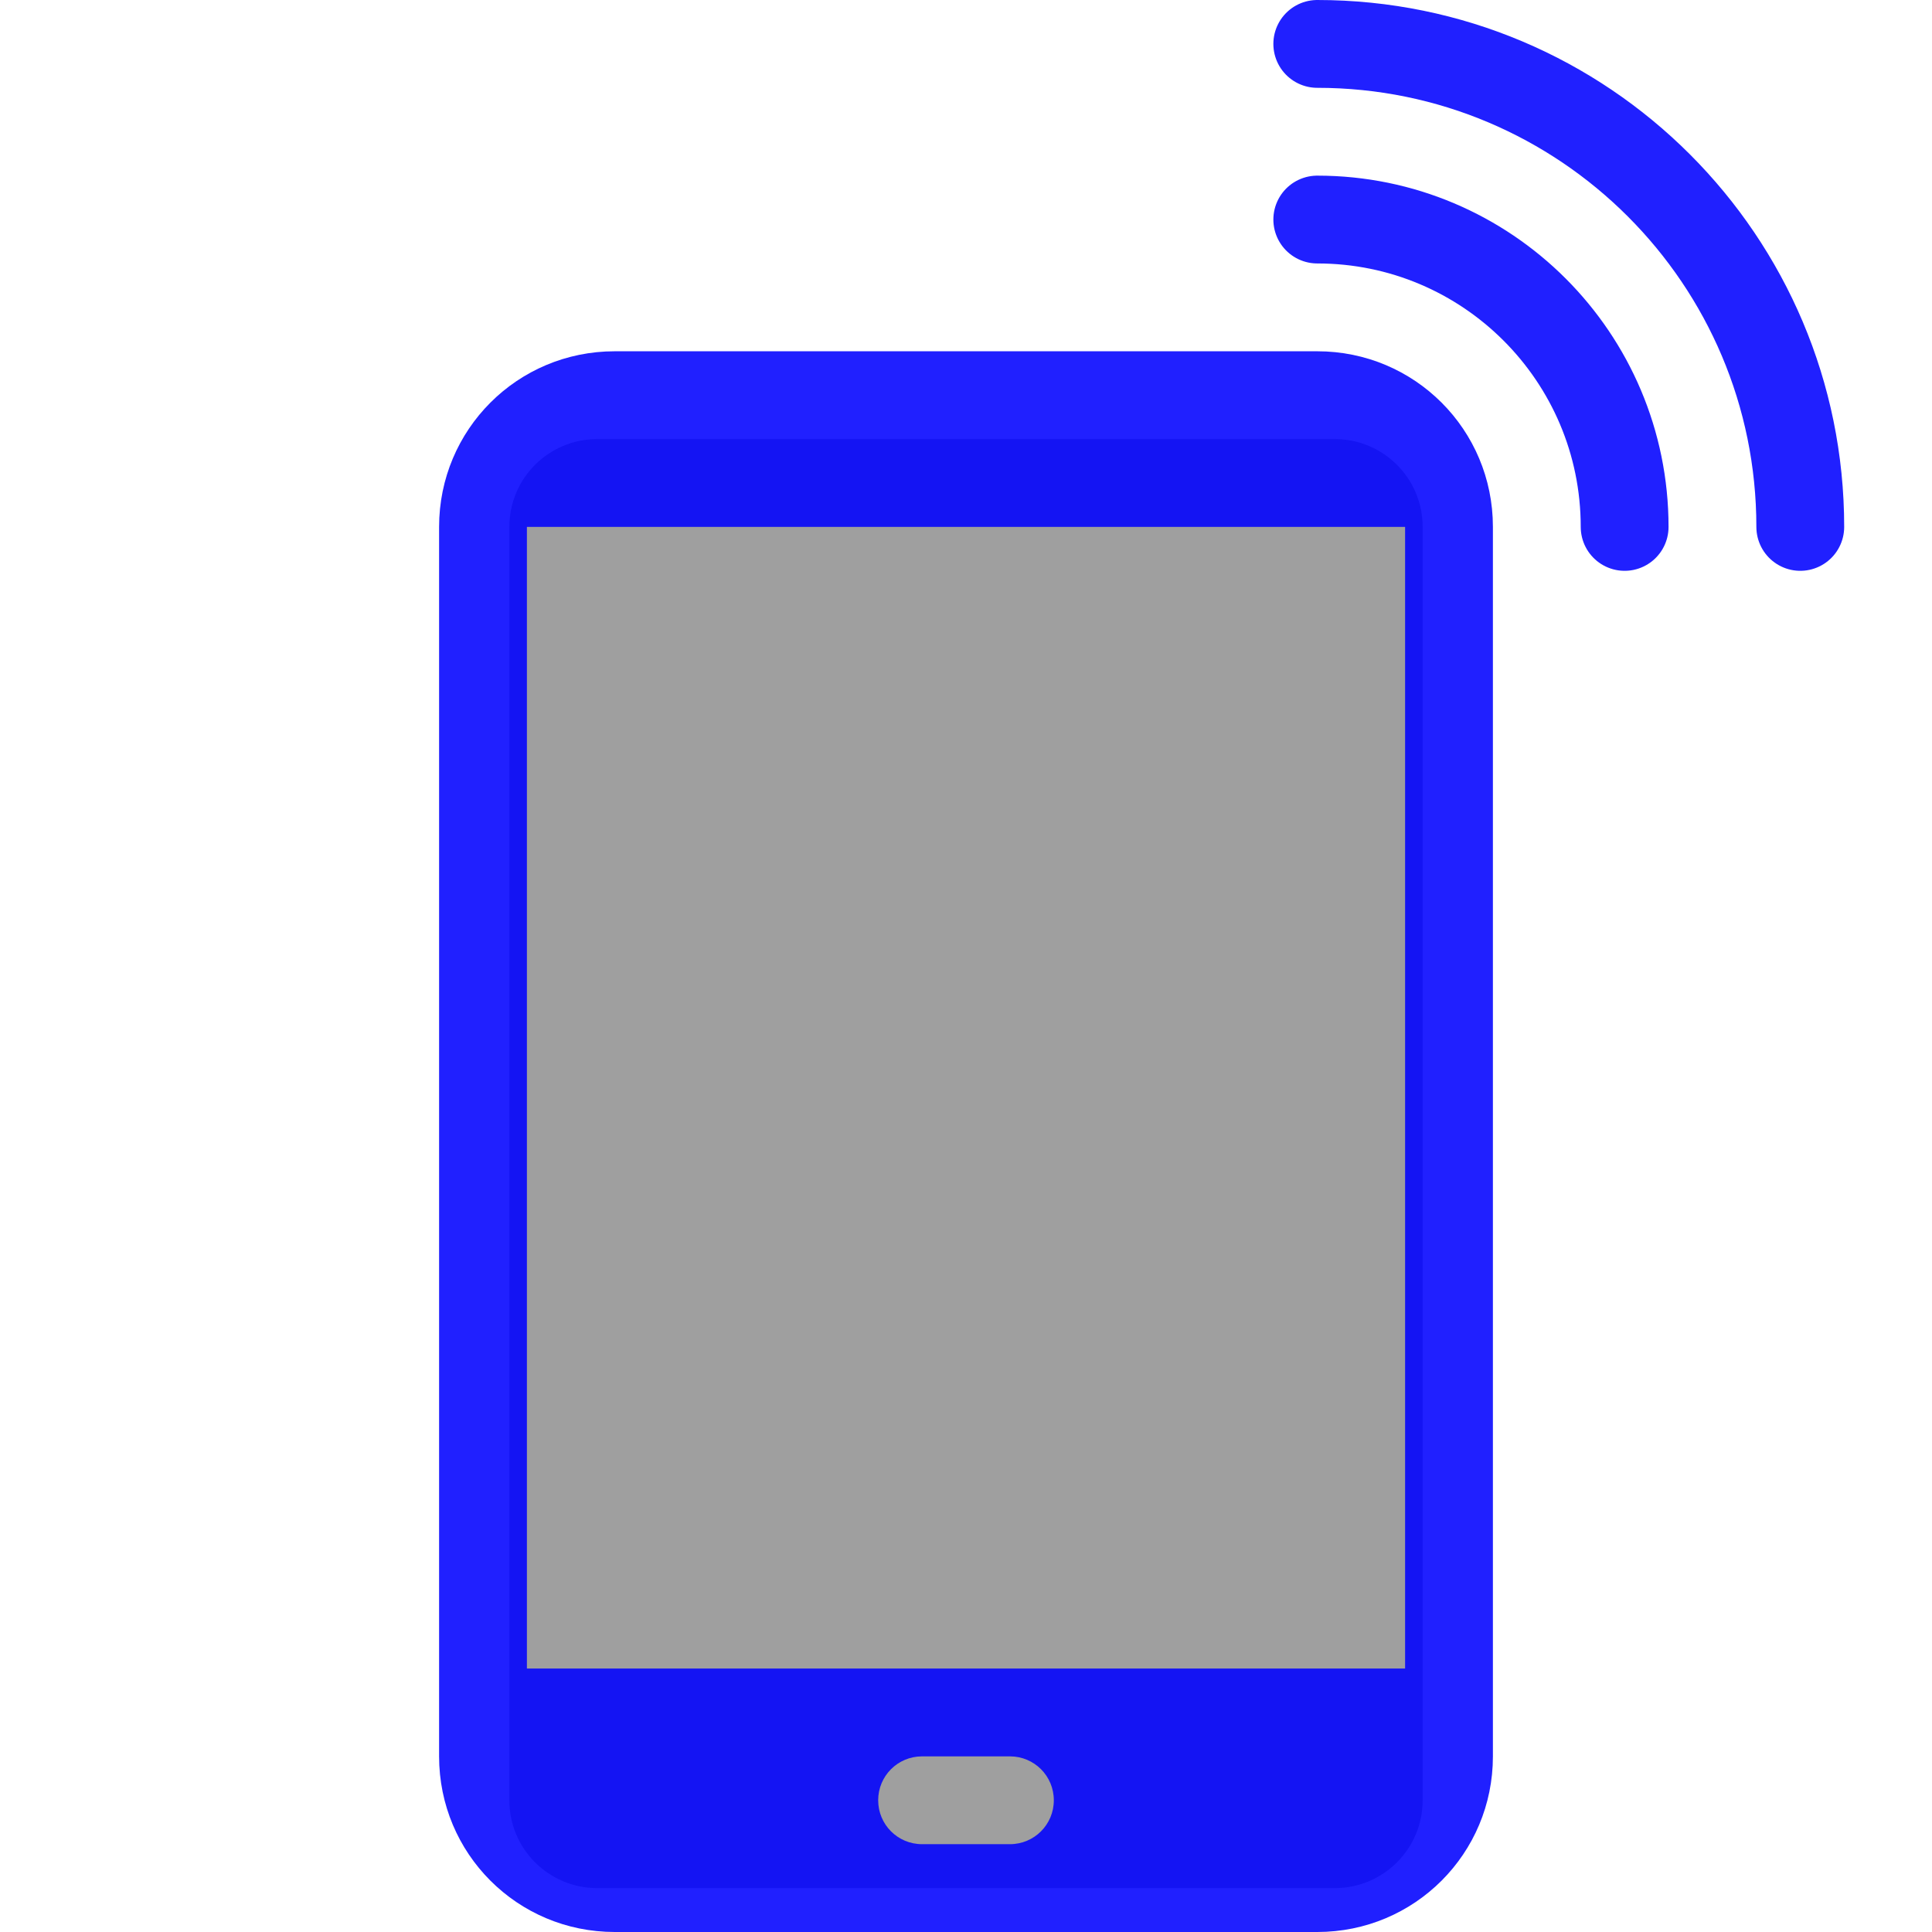
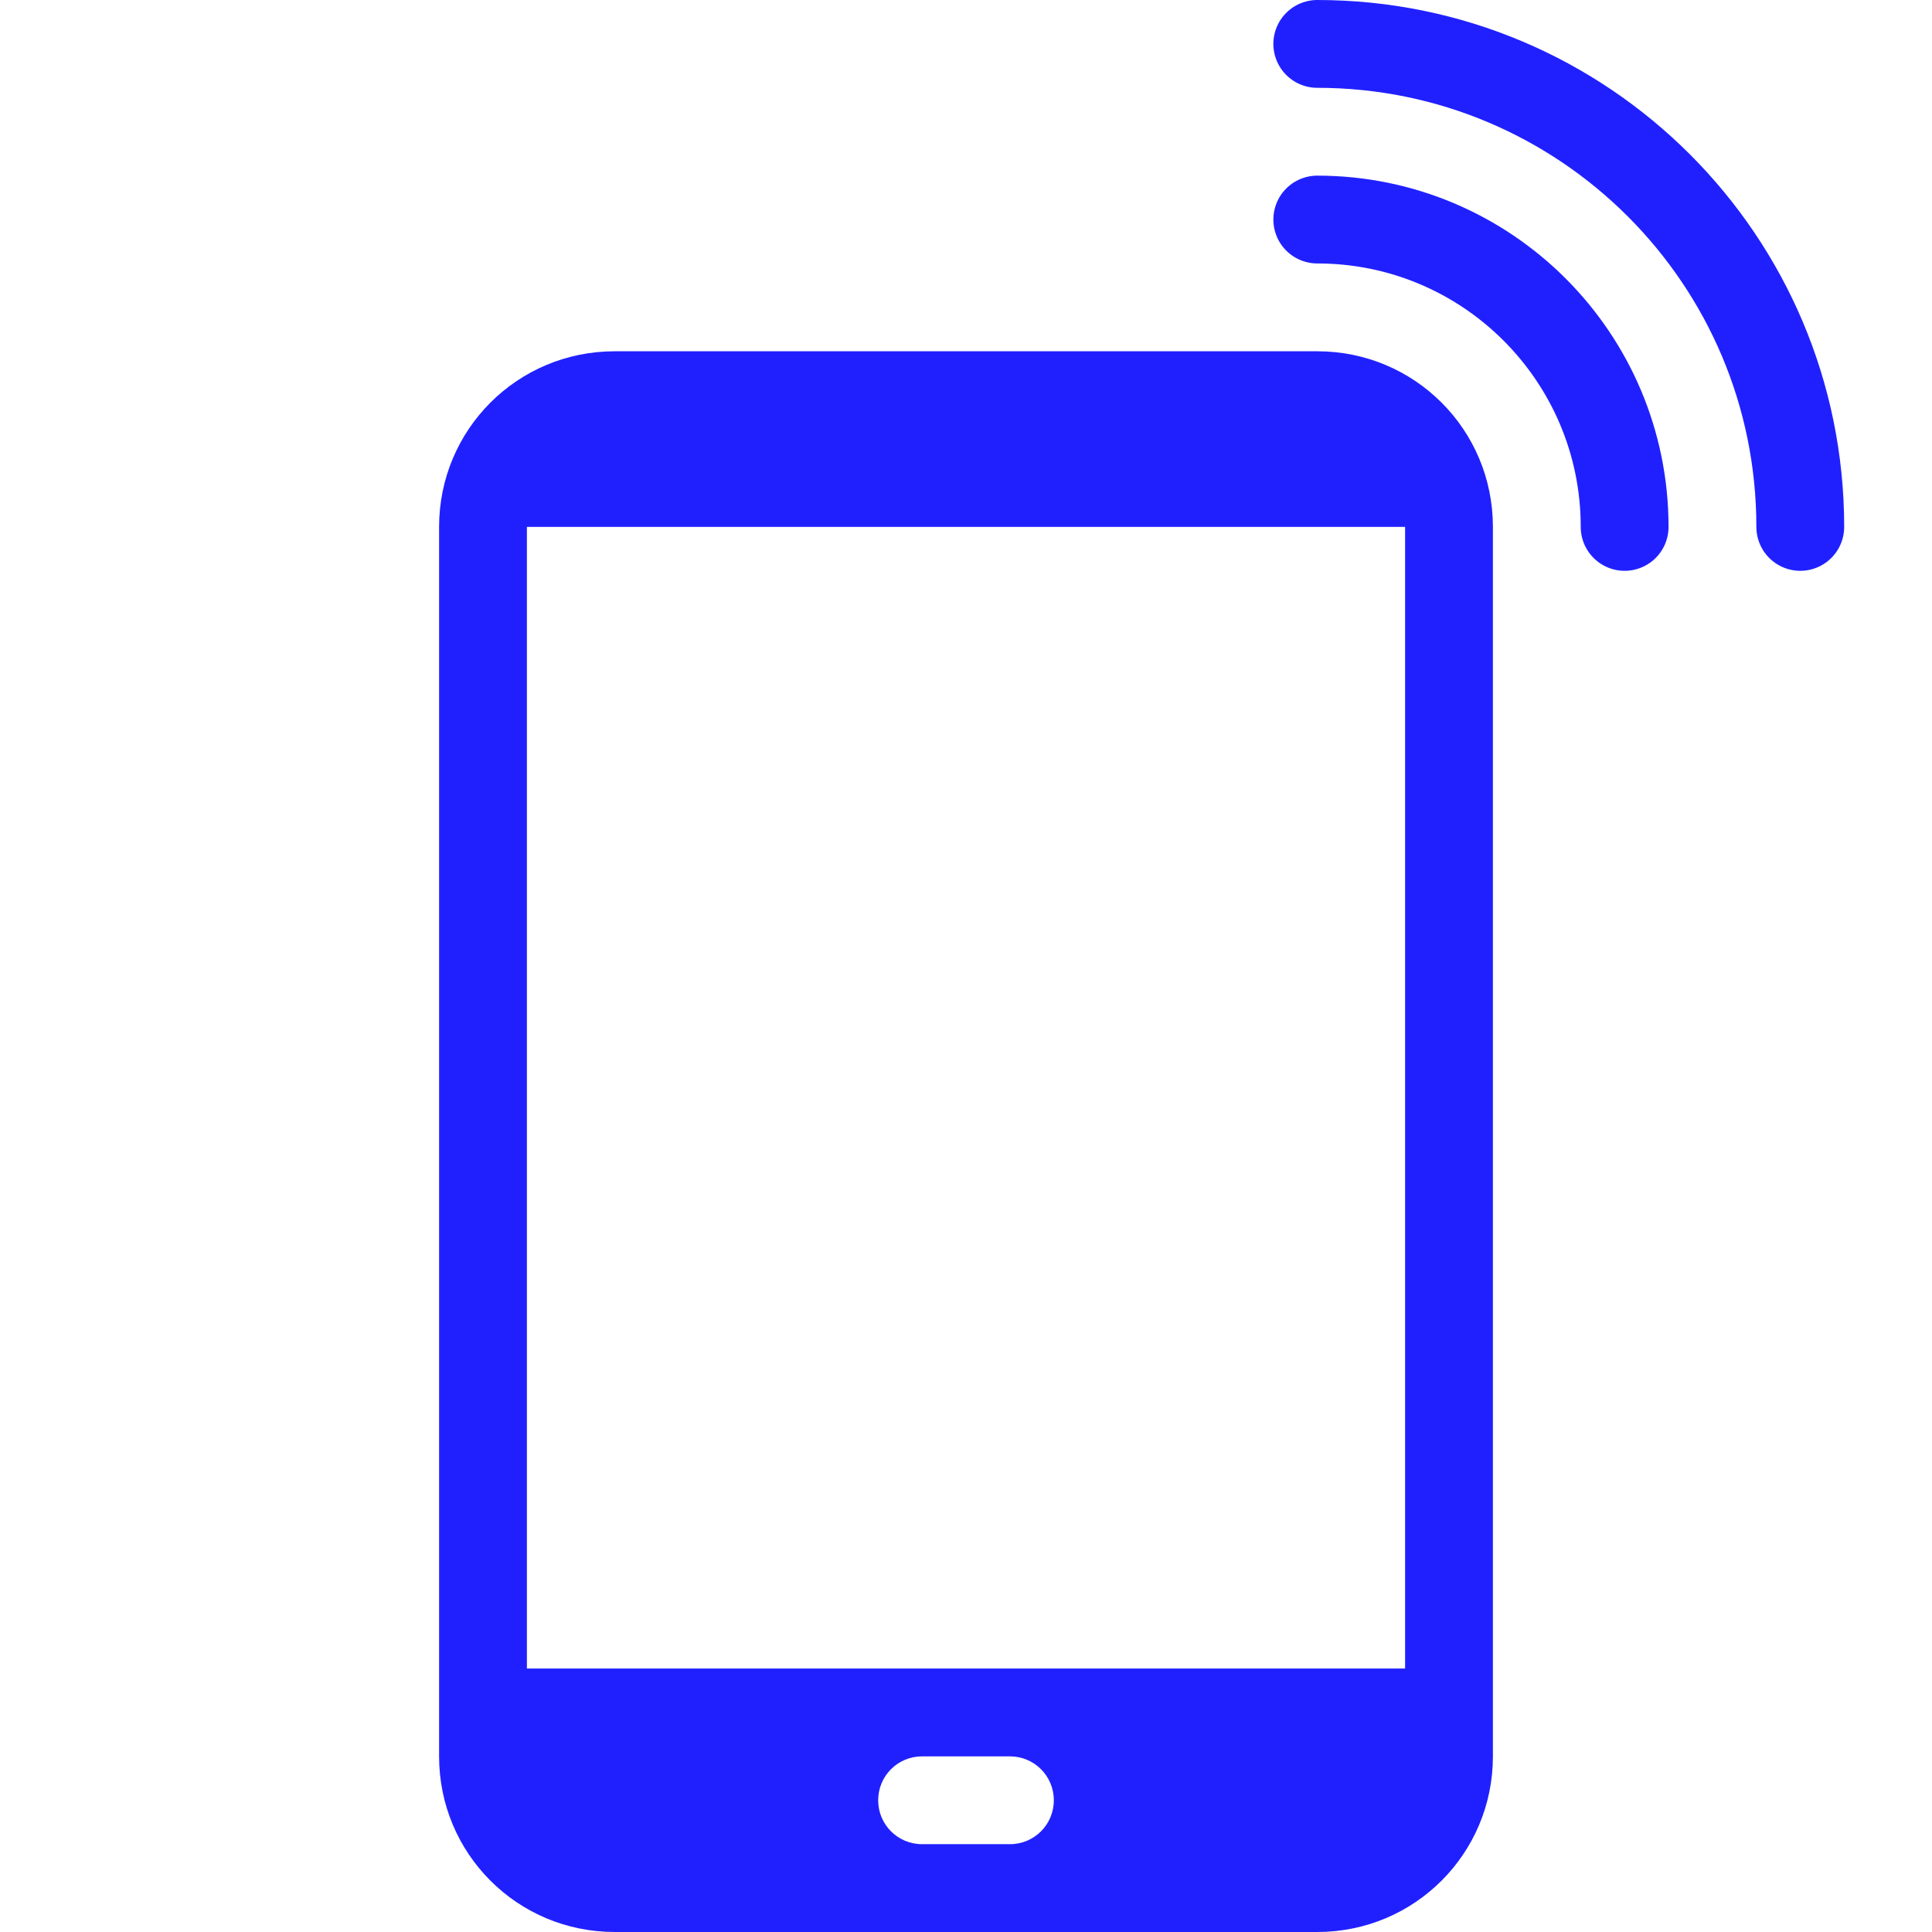
<svg xmlns="http://www.w3.org/2000/svg" id="svg3045" height="22" width="22" version="1.1">
  <defs id="defs3615">
    <style id="current-color-scheme" type="text/css">.ColorScheme-Text {
            color:#0000FF;
            }
            .ColorScheme-Background{
            color:#E9E8E8;
            }
            .ColorScheme-ViewText {
            color:#31363b;
            }
            .ColorScheme-ViewBackground{
            color:#ffffff;
            }
            .ColorScheme-ViewHover {
            }
            .ColorScheme-ViewFocus{
            color:#5a5a5a;
            }
            .ColorScheme-ButtonText {
            color:#31363b;
            }
            .ColorScheme-ButtonBackground{
            color:#E9E8E8;
            }
            .ColorScheme-ButtonHover {
            color:#1489ff;
            }
            .ColorScheme-ButtonFocus{
            color:#2B74C7;
            }</style>
  </defs>
  <g id="smartphone" transform="translate(-1 -1)">
    <rect id="rect3793" style="opacity:.375;fill:none" ry=".5" height="22" width="22" y="1" x="1" />
-     <rect id="rect3340" style="opacity:.375;fill:#000000" ry="1" height="16.5" width="10.4" y="6" x="6.8" />
    <path id="rect3757" class="ColorScheme-Text" style="fill:currentColor;opacity:.875" d="m8 5c-1.108 0-2 .892-2 2v14c0 1.108.892 2 2 2h8c1.108 0 2-.892 2-2v-14c0-1.108-.892-2-2-2h-8zm-1 2h10v13h-10v-13zm4.5 14h1c.277 0 .5.223.5.5s-.223.5-.5.5h-1c-.277 0-.5-.223-.5-.5s.223-.5.5-.5z" />
    <path id="path3767" class="ColorScheme-Text" style="stroke-linejoin:round;stroke:currentColor;stroke-linecap:round;fill:none;stroke-width:1px;opacity:.875" d="m16 1.5c3.038 0 5.5 2.462 5.5 5.5m-5.5-3.5c1.933 0 3.5 1.567 3.5 3.5" />
  </g>
</svg>
